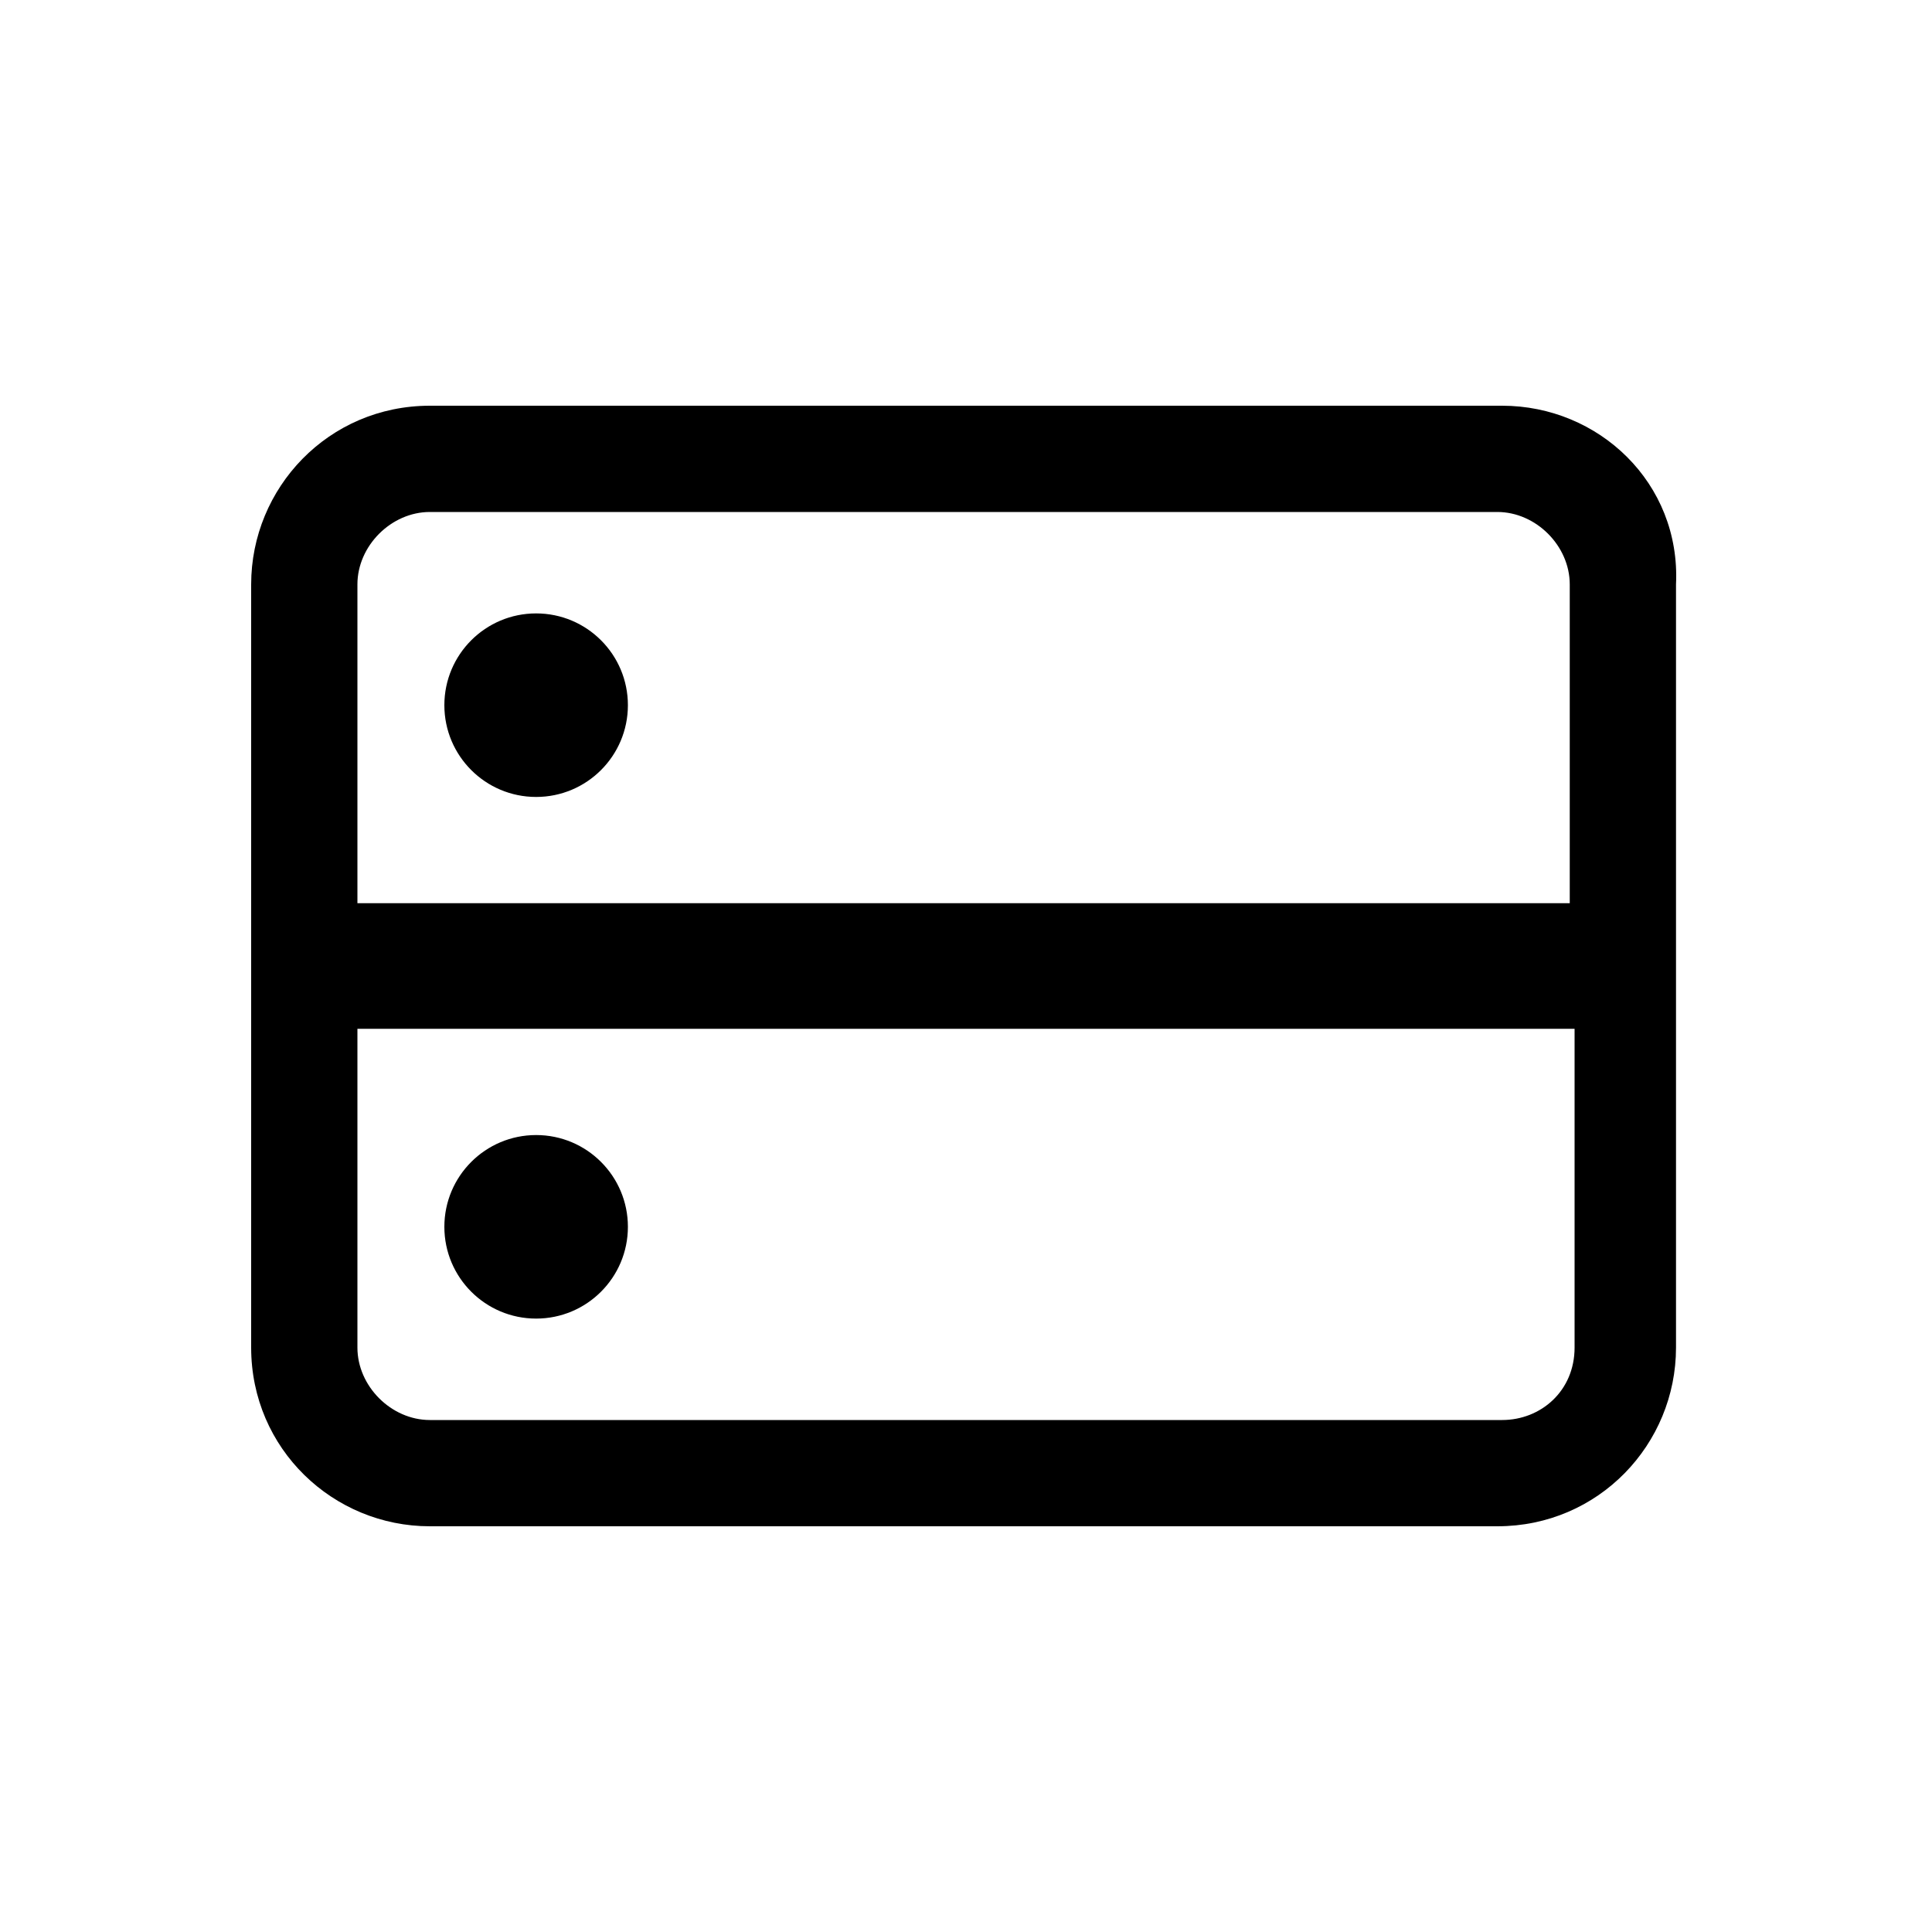
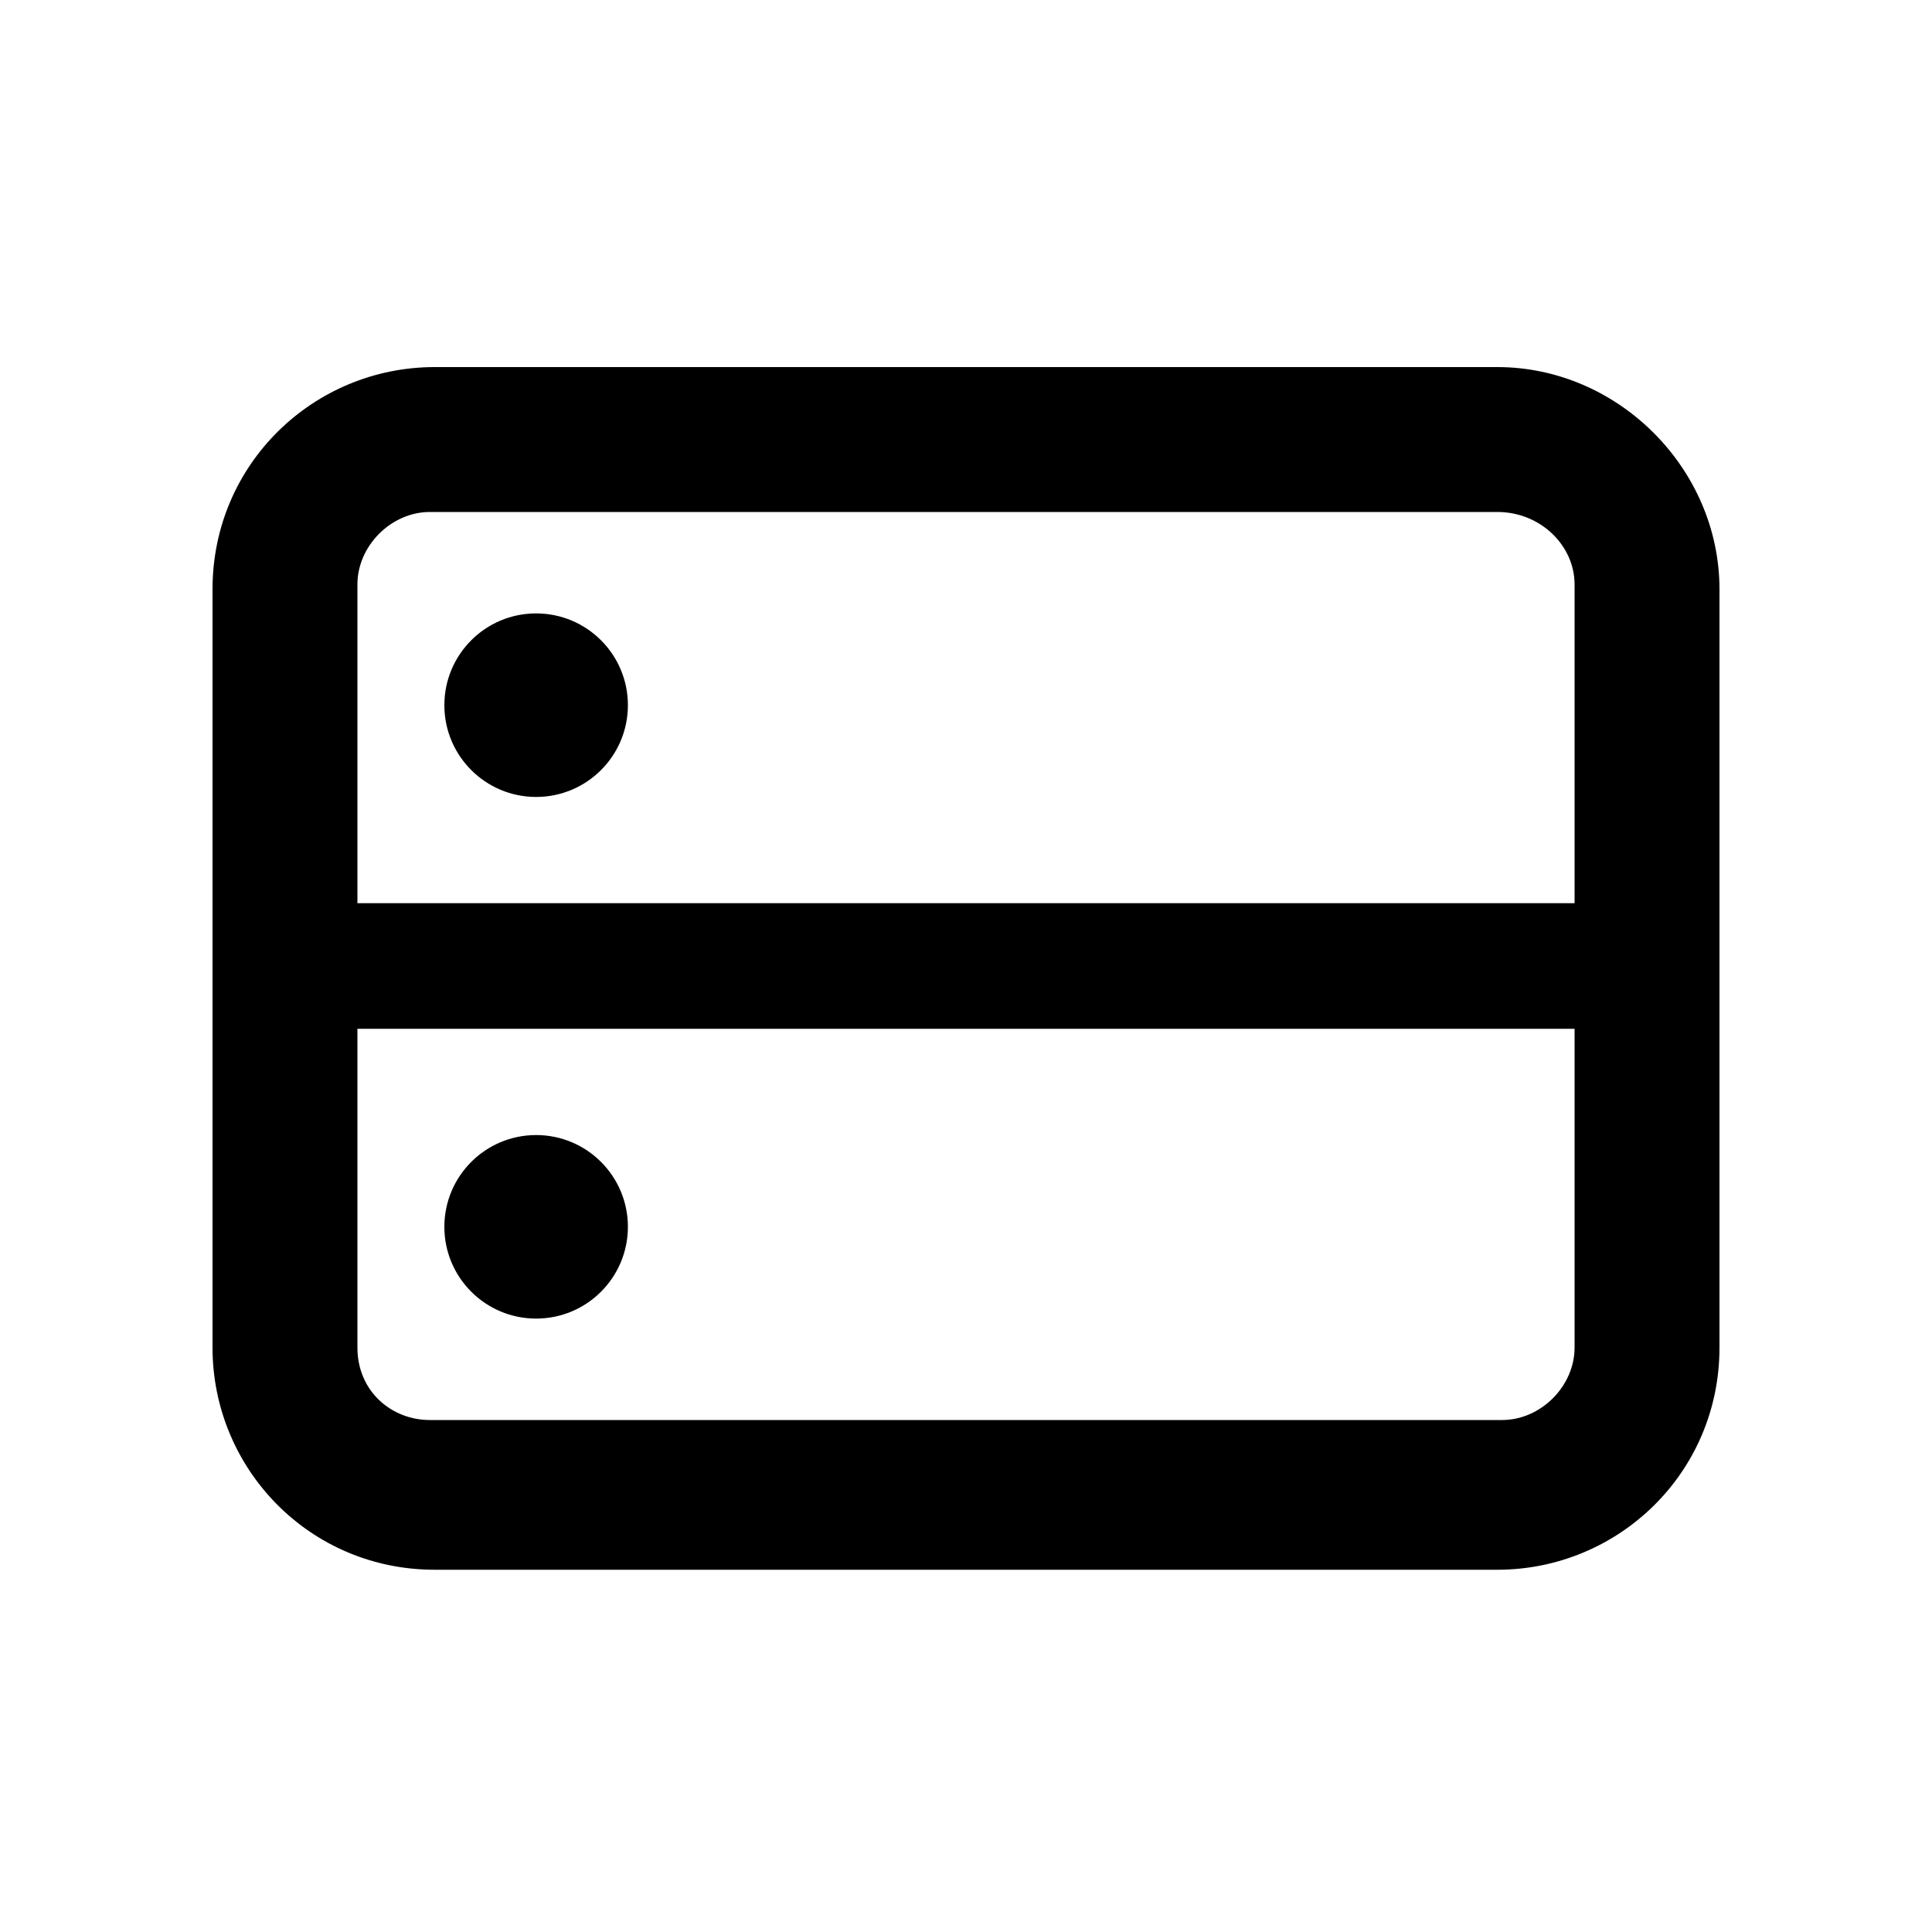
<svg xmlns="http://www.w3.org/2000/svg" version="1.1" x="0px" y="0px" viewBox="0 0 40 40" style="enable-background:new 0 0 40 40;" xml:space="preserve">
  <g id="BG">
</g>
  <g id="network-server">
    <g>
-       <path d="M31.1,8.4H8.9c-2.1,0-3.7,1.7-3.7,3.7v15.8c0,2.1,1.7,3.7,3.7,3.7h22.1c2.1,0,3.7-1.7,3.7-3.7V12.1    C34.8,10,33.1,8.4,31.1,8.4z M8.9,10.6h22.1c0.8,0,1.5,0.7,1.5,1.5v6.6H7.4v-6.6C7.4,11.3,8.1,10.6,8.9,10.6z M31.1,29.4H8.9    c-0.8,0-1.5-0.7-1.5-1.5v-6.6h25.2v6.6C32.6,28.8,31.9,29.4,31.1,29.4z" />
      <circle cx="11.1" cy="14.6" r="1.9" />
      <circle cx="11.1" cy="25.4" r="1.9" />
+       <path d="M31,7.6H9c-2.5,0-4.6,2-4.6,4.6v15.7c0,2.5,2,4.6,4.6,4.6h22c2.5,0,4.6-2,4.6-4.6V12.2C35.6,9.7,33.5,7.6,31,7.6z     M32.6,12.1v6.6H7.4v-6.6c0-0.8,0.7-1.5,1.5-1.5h22.1C31.9,10.6,32.6,11.3,32.6,12.1z M7.4,27.9v-6.6h25.2v6.6    c0,0.8-0.7,1.5-1.5,1.5H8.9C8.1,29.4,7.4,28.8,7.4,27.9z" />
    </g>
  </g>
</svg>
